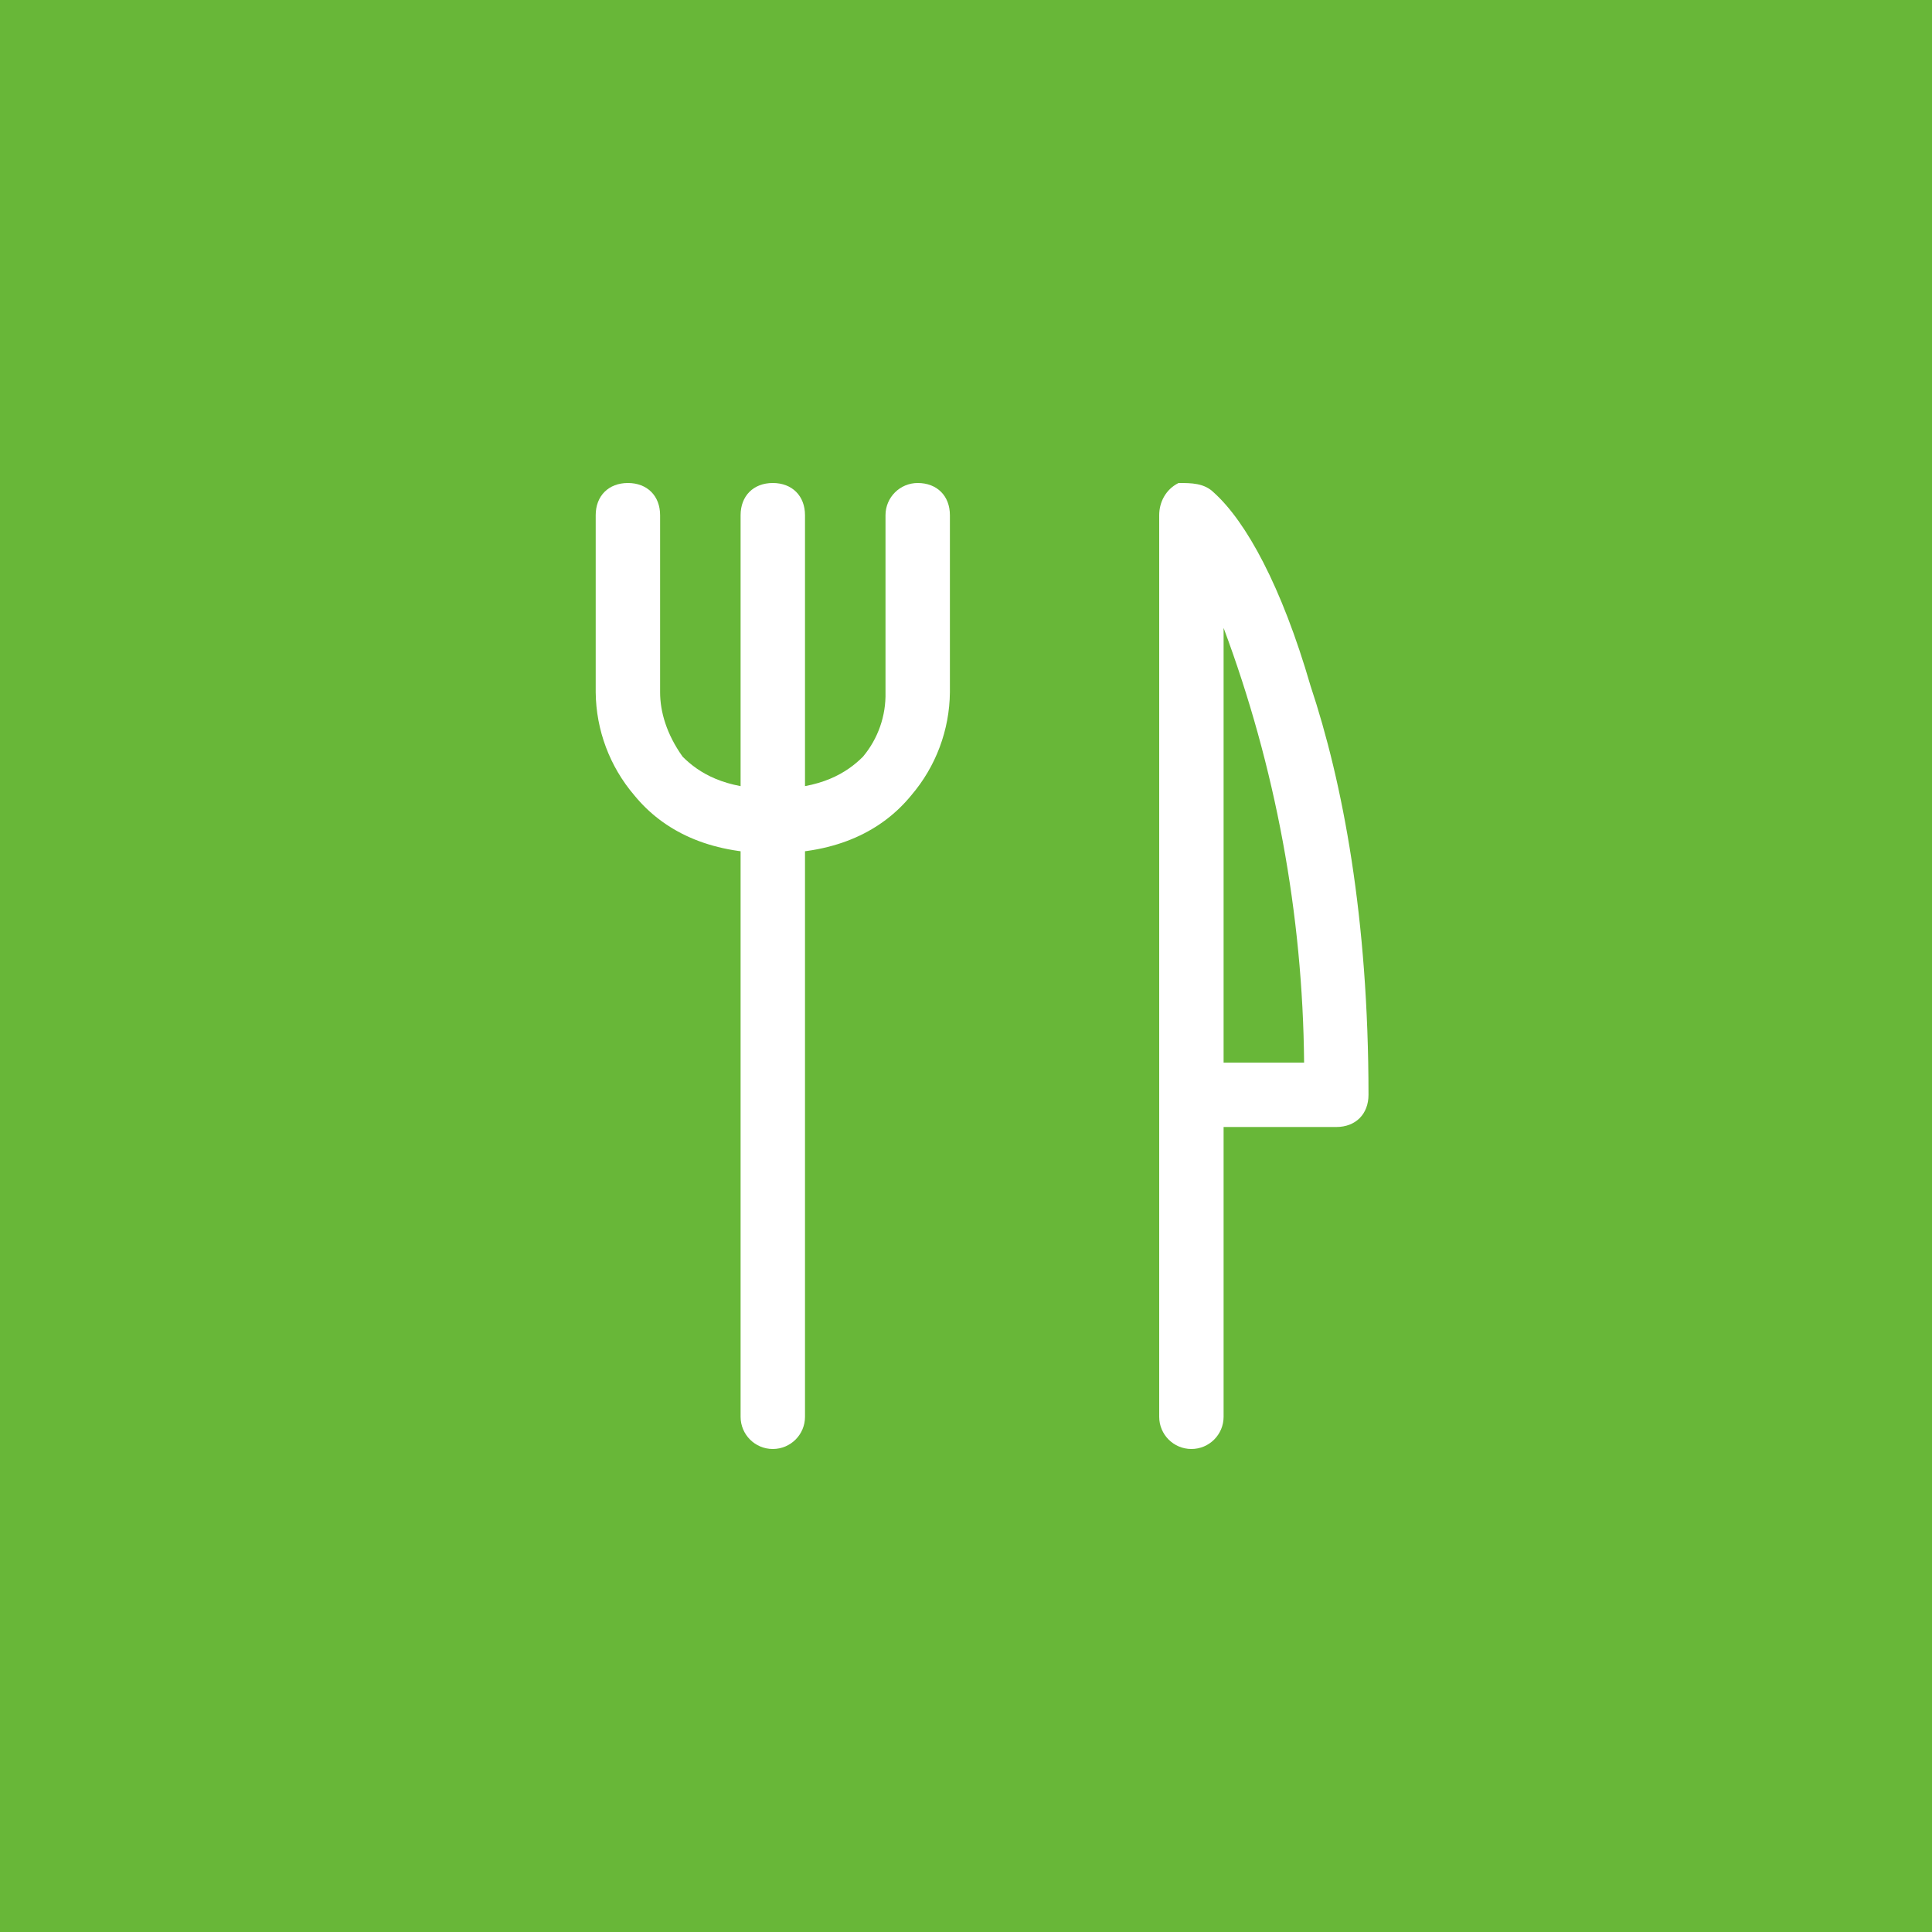
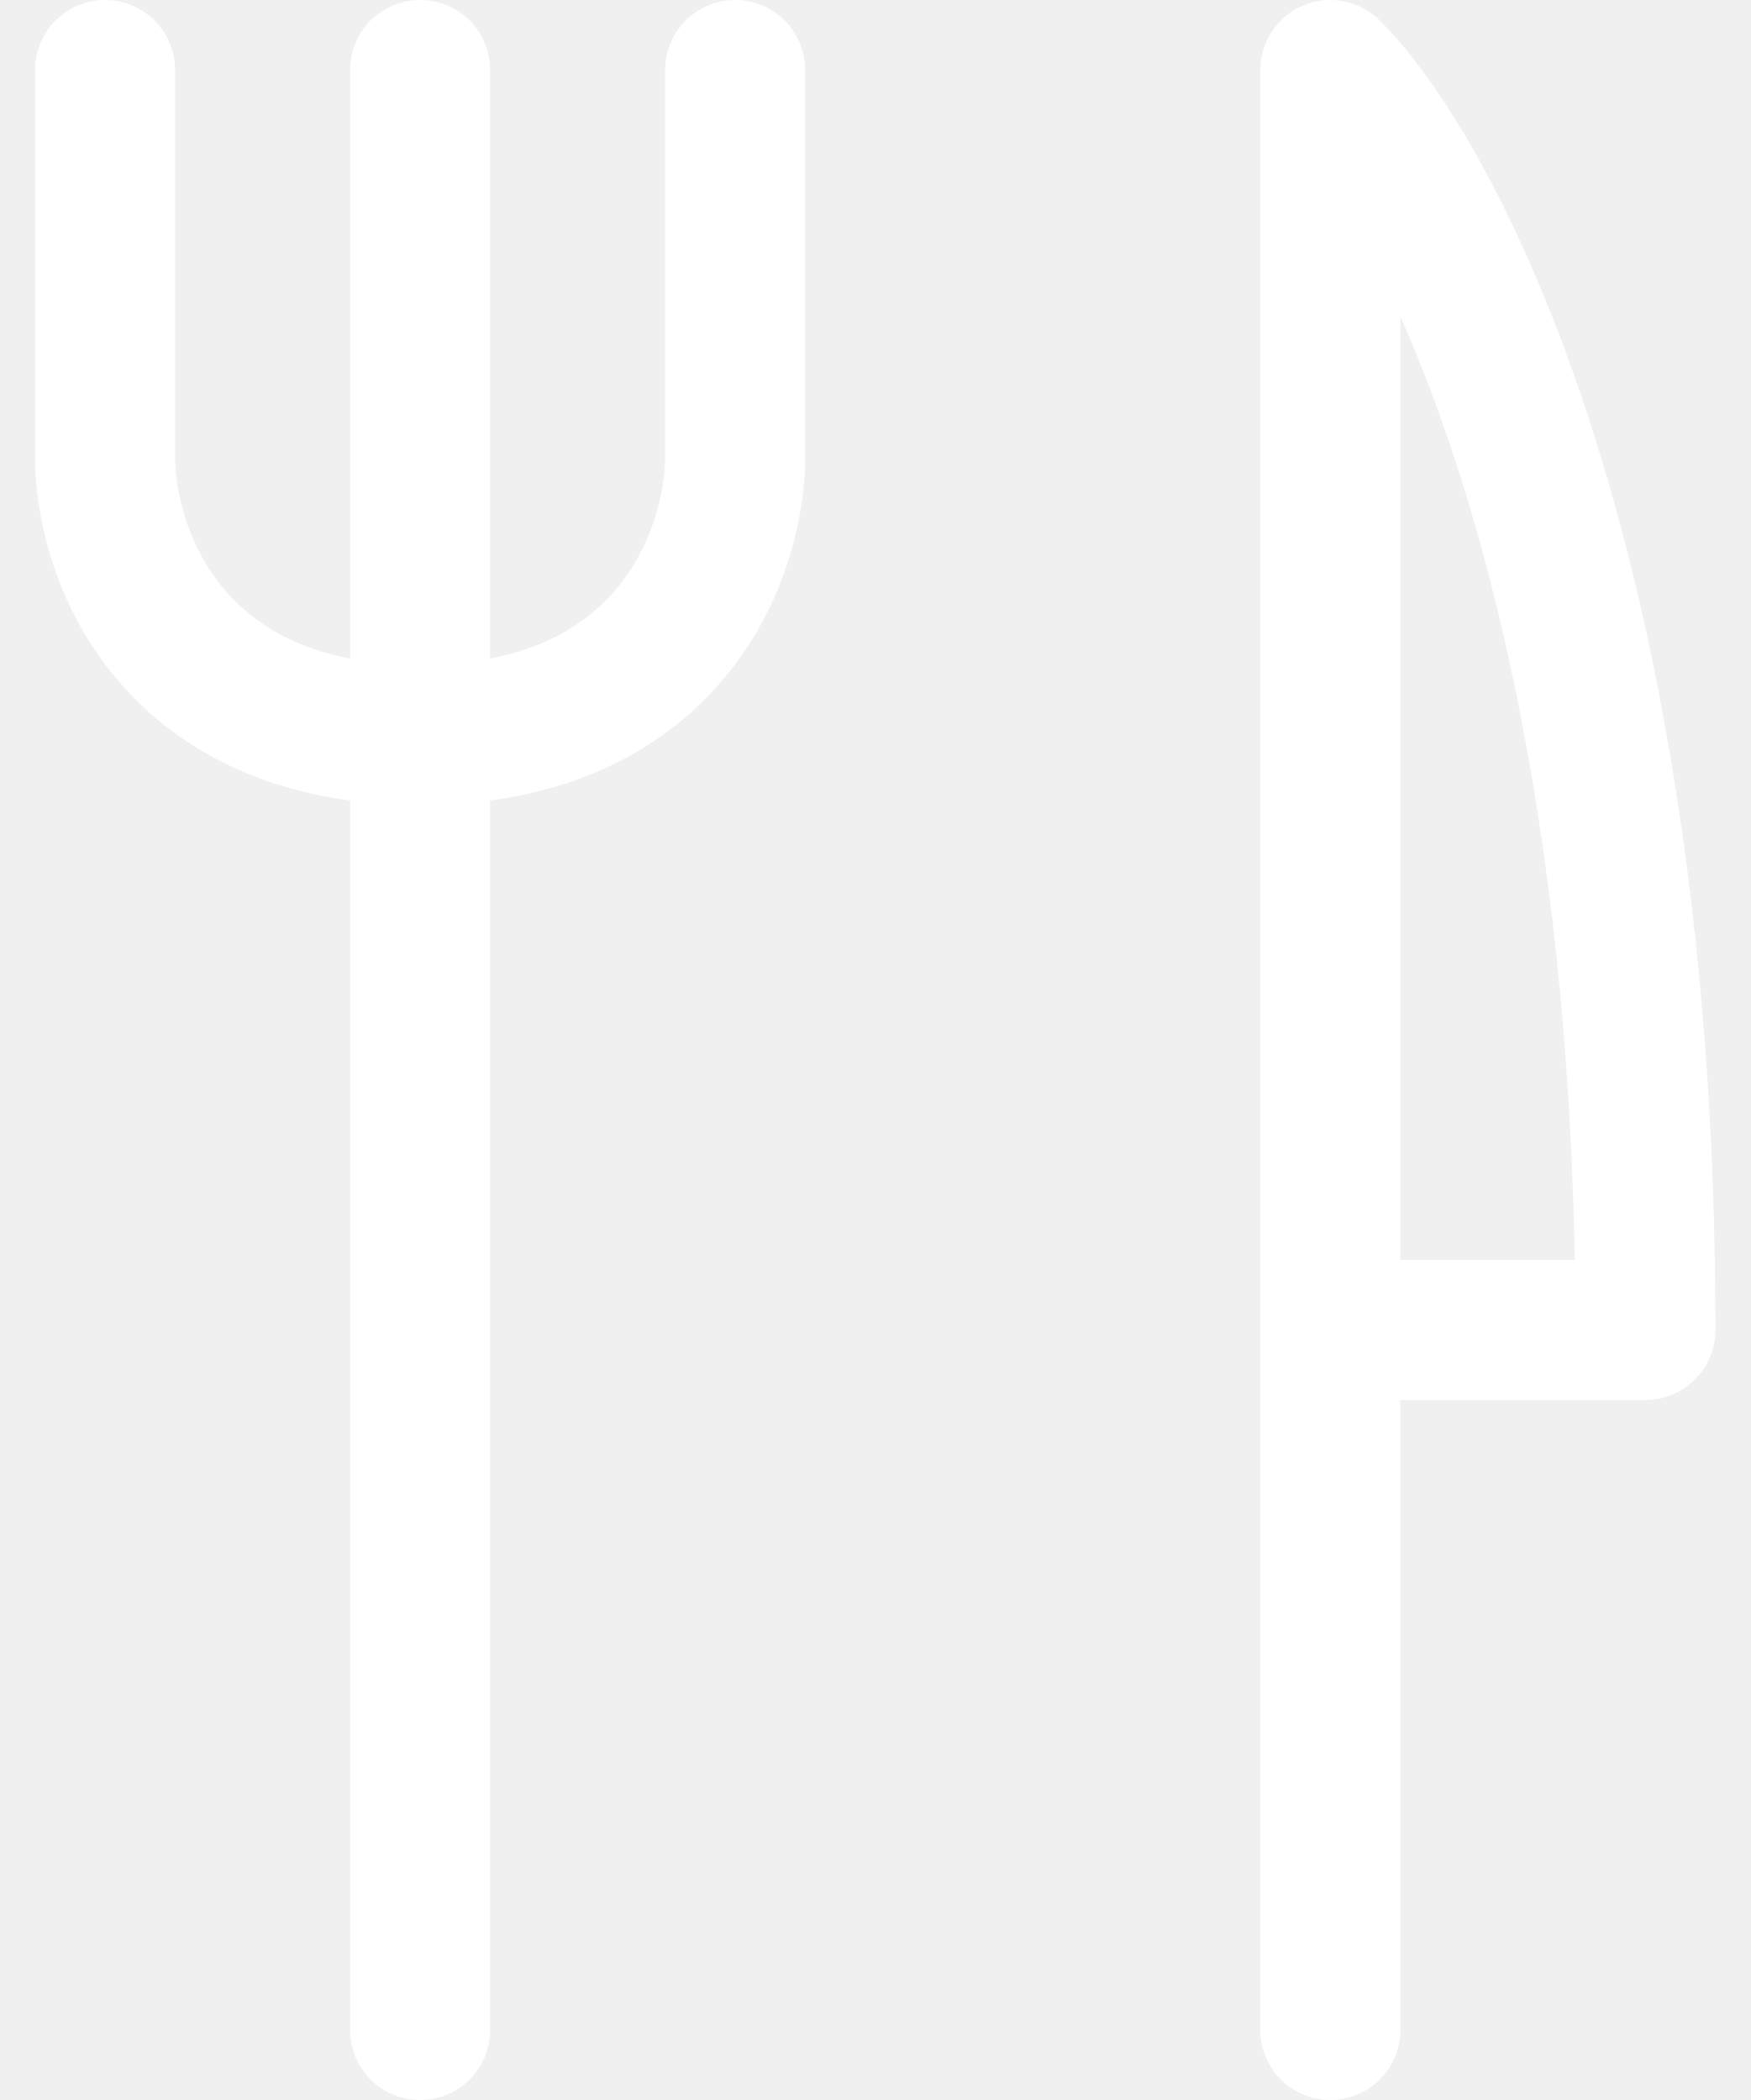
- <svg xmlns="http://www.w3.org/2000/svg" width="60" height="60" fill="none">
-   <path fill="#68B738" d="M0 0h60v60H0z" />
-   <path fill-rule="evenodd" clip-rule="evenodd" d="M36.6 15c.4 0 .8 0 1.1.3 1 .9 2.1 2.9 3 6 1 3 1.8 7.2 1.8 12.7 0 .6-.4 1-1 1H38v9a1 1 0 1 1-2 0V16c0-.4.2-.8.6-1ZM38 33h2.5A39.6 39.6 0 0 0 38 19.5V33ZM24 15c.6 0 1 .4 1 1v28a1 1 0 1 1-2 0V16c0-.6.4-1 1-1Z" fill="#fff" />
-   <path fill-rule="evenodd" clip-rule="evenodd" d="M19.5 15c.6 0 1 .4 1 1v5.5c0 .6.2 1.3.7 2 .5.5 1.3 1 2.8 1a1 1 0 1 1 0 2c-2 0-3.4-.7-4.3-1.8a5 5 0 0 1-1.2-3.2V16c0-.6.4-1 1-1Z" fill="#fff" />
-   <path fill-rule="evenodd" clip-rule="evenodd" d="M28.5 15a1 1 0 0 0-1 1v5.5a3 3 0 0 1-.7 2c-.5.5-1.3 1-2.8 1a1 1 0 0 0 0 2c2 0 3.4-.7 4.3-1.8a5 5 0 0 0 1.2-3.2V16c0-.6-.4-1-1-1Z" fill="#fff" />
+ <svg xmlns="http://www.w3.org/2000/svg" width="25" height="30" viewBox="0 0 25 30" fill="none">
+   <path fill-rule="evenodd" clip-rule="evenodd" d="M18.617 0.076C18.991 -0.079 19.421 0.007 19.707 0.293C20.616 1.201 21.804 3.171 22.766 6.211C23.737 9.28 24.5 13.508 24.5 19C24.5 19.552 24.052 20 23.5 20H20V29C20 29.552 19.552 30 19 30C18.448 30 18 29.552 18 29V1C18 0.596 18.244 0.231 18.617 0.076ZM20 18H22.491C22.405 13.184 21.705 9.488 20.859 6.814C20.581 5.935 20.288 5.171 20 4.519V18Z" fill="white" />
+   <path fill-rule="evenodd" clip-rule="evenodd" d="M6 0C6.552 0 7 0.448 7 1V29C7 29.552 6.552 30 6 30C5.448 30 5 29.552 5 29V1C5 0.448 5.448 0 6 0Z" fill="white" />
+   <path fill-rule="evenodd" clip-rule="evenodd" d="M1.5 0C2.052 0 2.5 0.448 2.5 1V6.5C2.5 7.057 2.692 7.815 3.201 8.417C3.68 8.983 4.514 9.5 6 9.5C6.552 9.5 7 9.948 7 10.5C7 11.052 6.552 11.5 6 11.5C3.985 11.5 2.57 10.767 1.674 9.708C0.808 8.685 0.5 7.443 0.5 6.5V1C0.5 0.448 0.948 0 1.5 0Z" fill="white" />
+   <path fill-rule="evenodd" clip-rule="evenodd" d="M10.5 0C9.948 0 9.5 0.448 9.5 1V6.5C9.5 7.057 9.308 7.815 8.799 8.417C8.32 8.983 7.485 9.5 6 9.5C5.448 9.5 5 9.948 5 10.5C5 11.052 5.448 11.5 6 11.5C8.014 11.5 9.43 10.767 10.326 9.708C11.192 8.685 11.5 7.443 11.5 6.5V1C11.5 0.448 11.052 0 10.5 0Z" fill="white" />
</svg>
